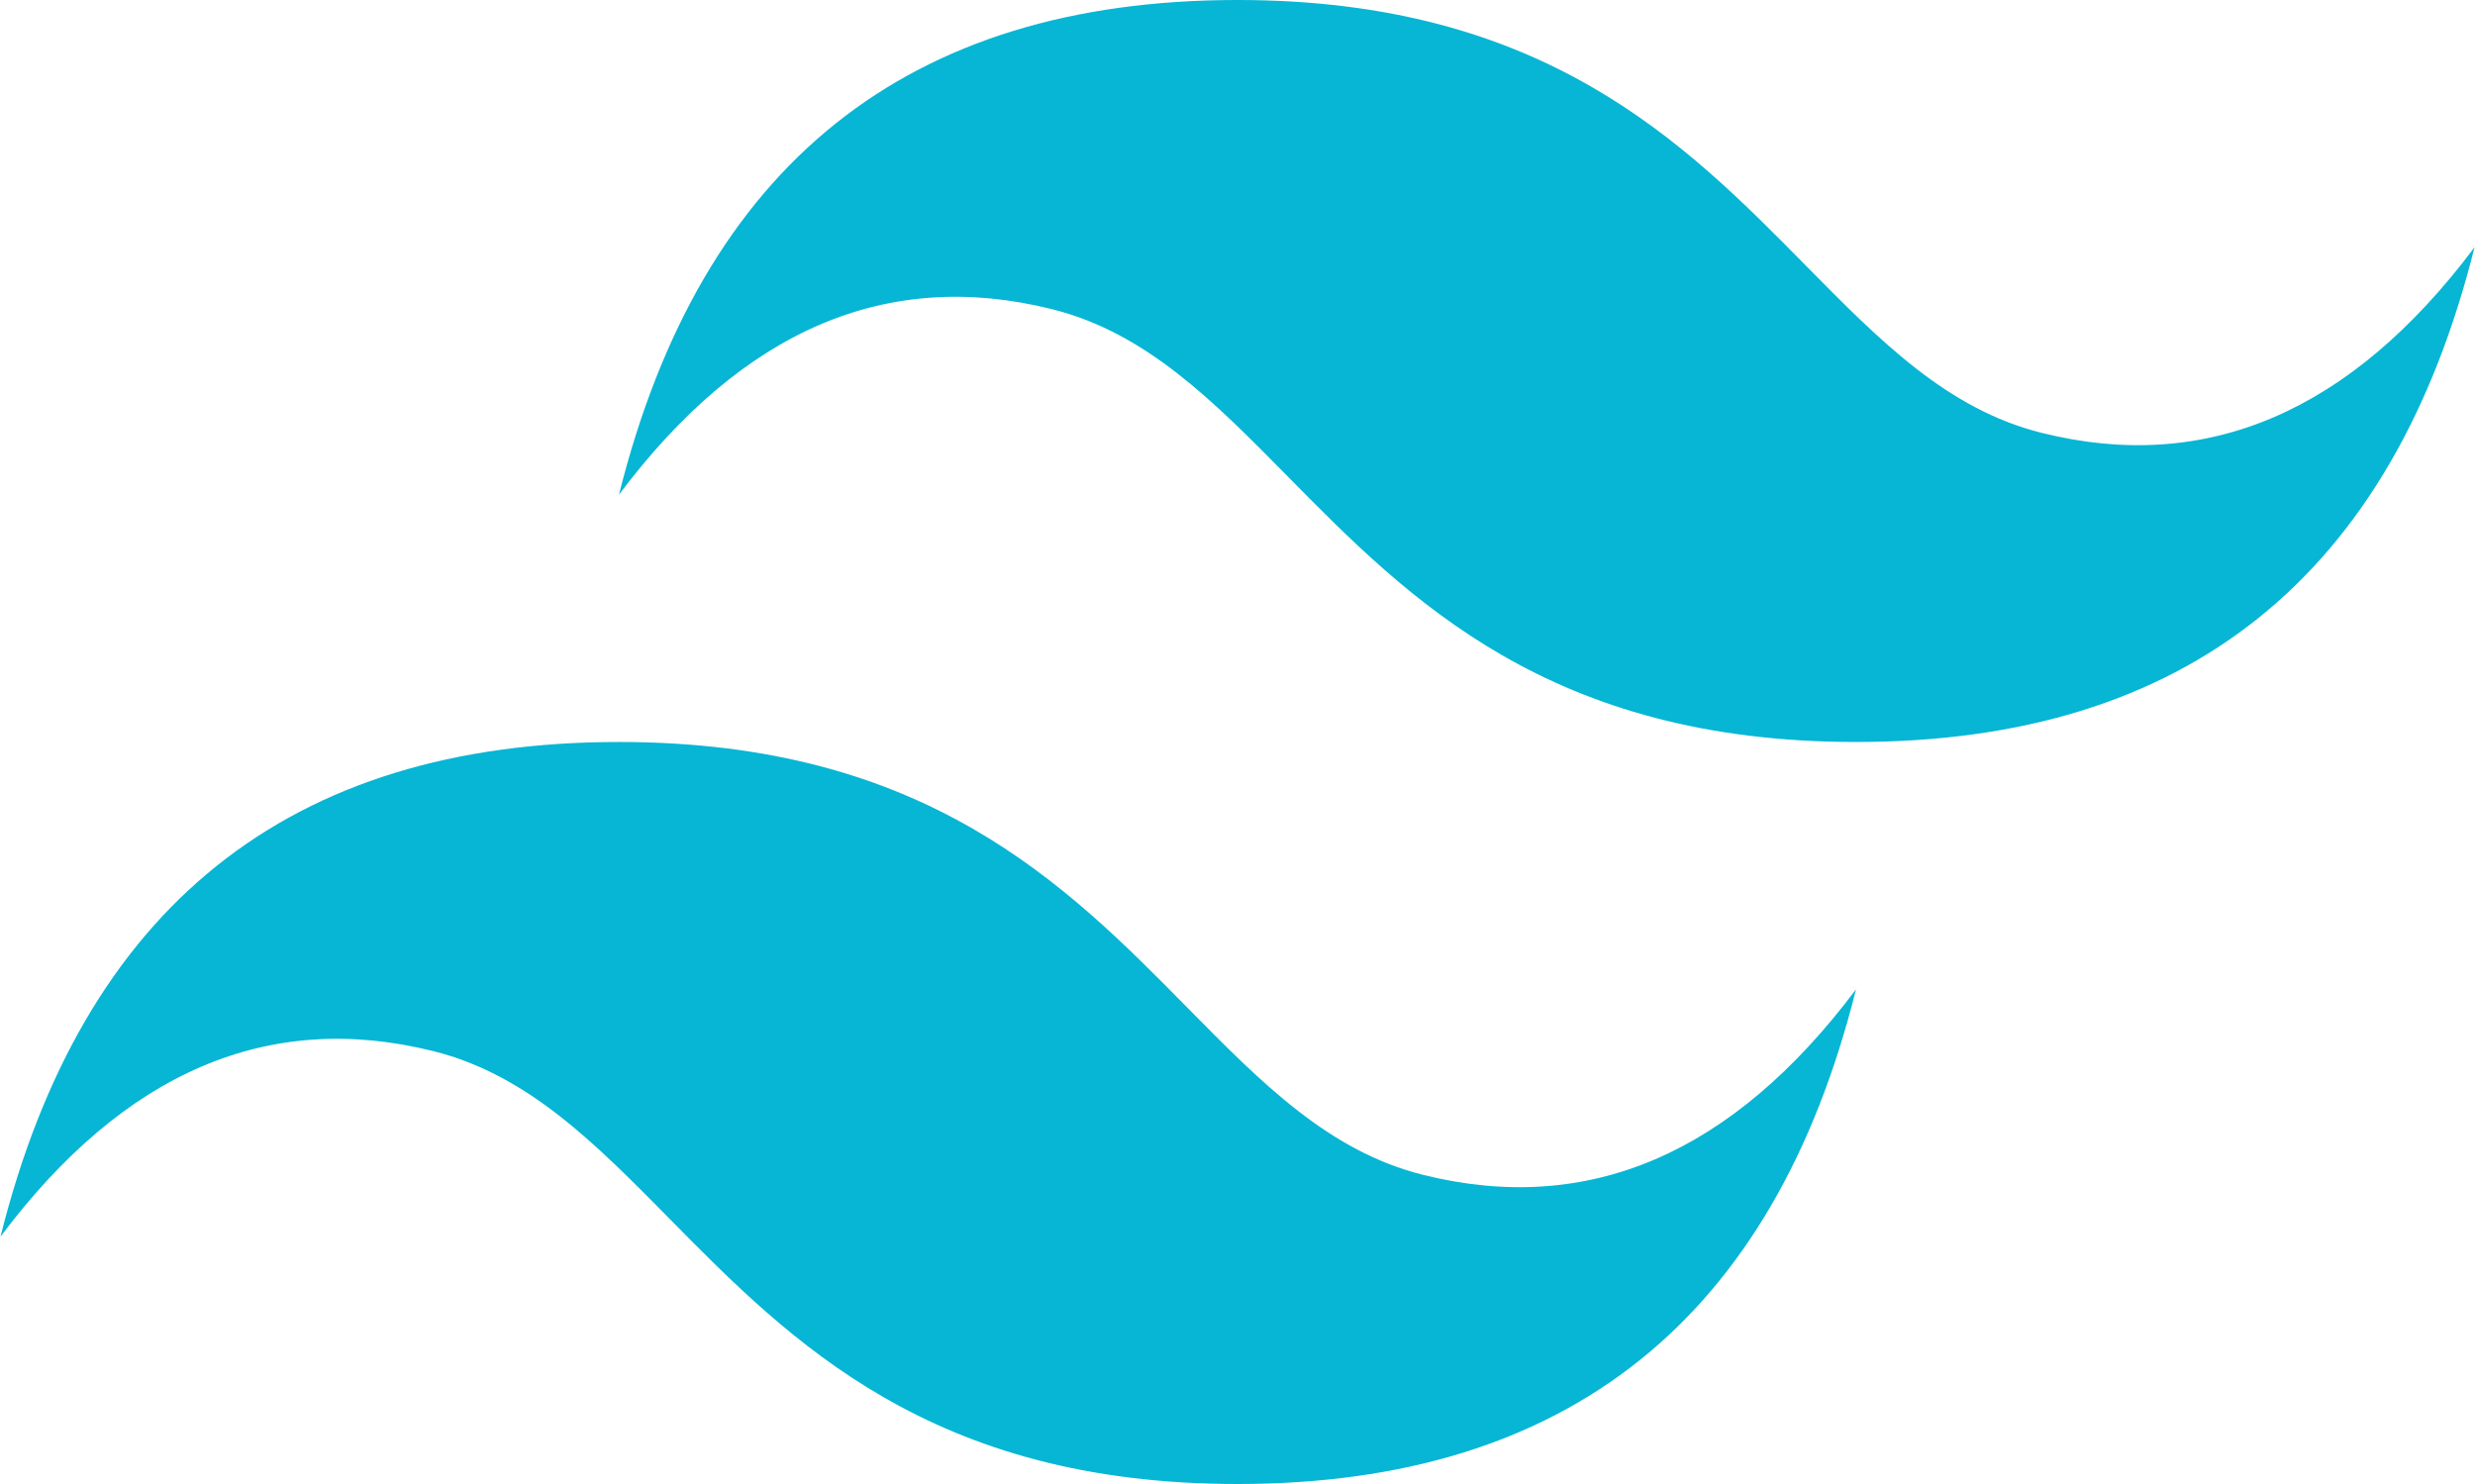
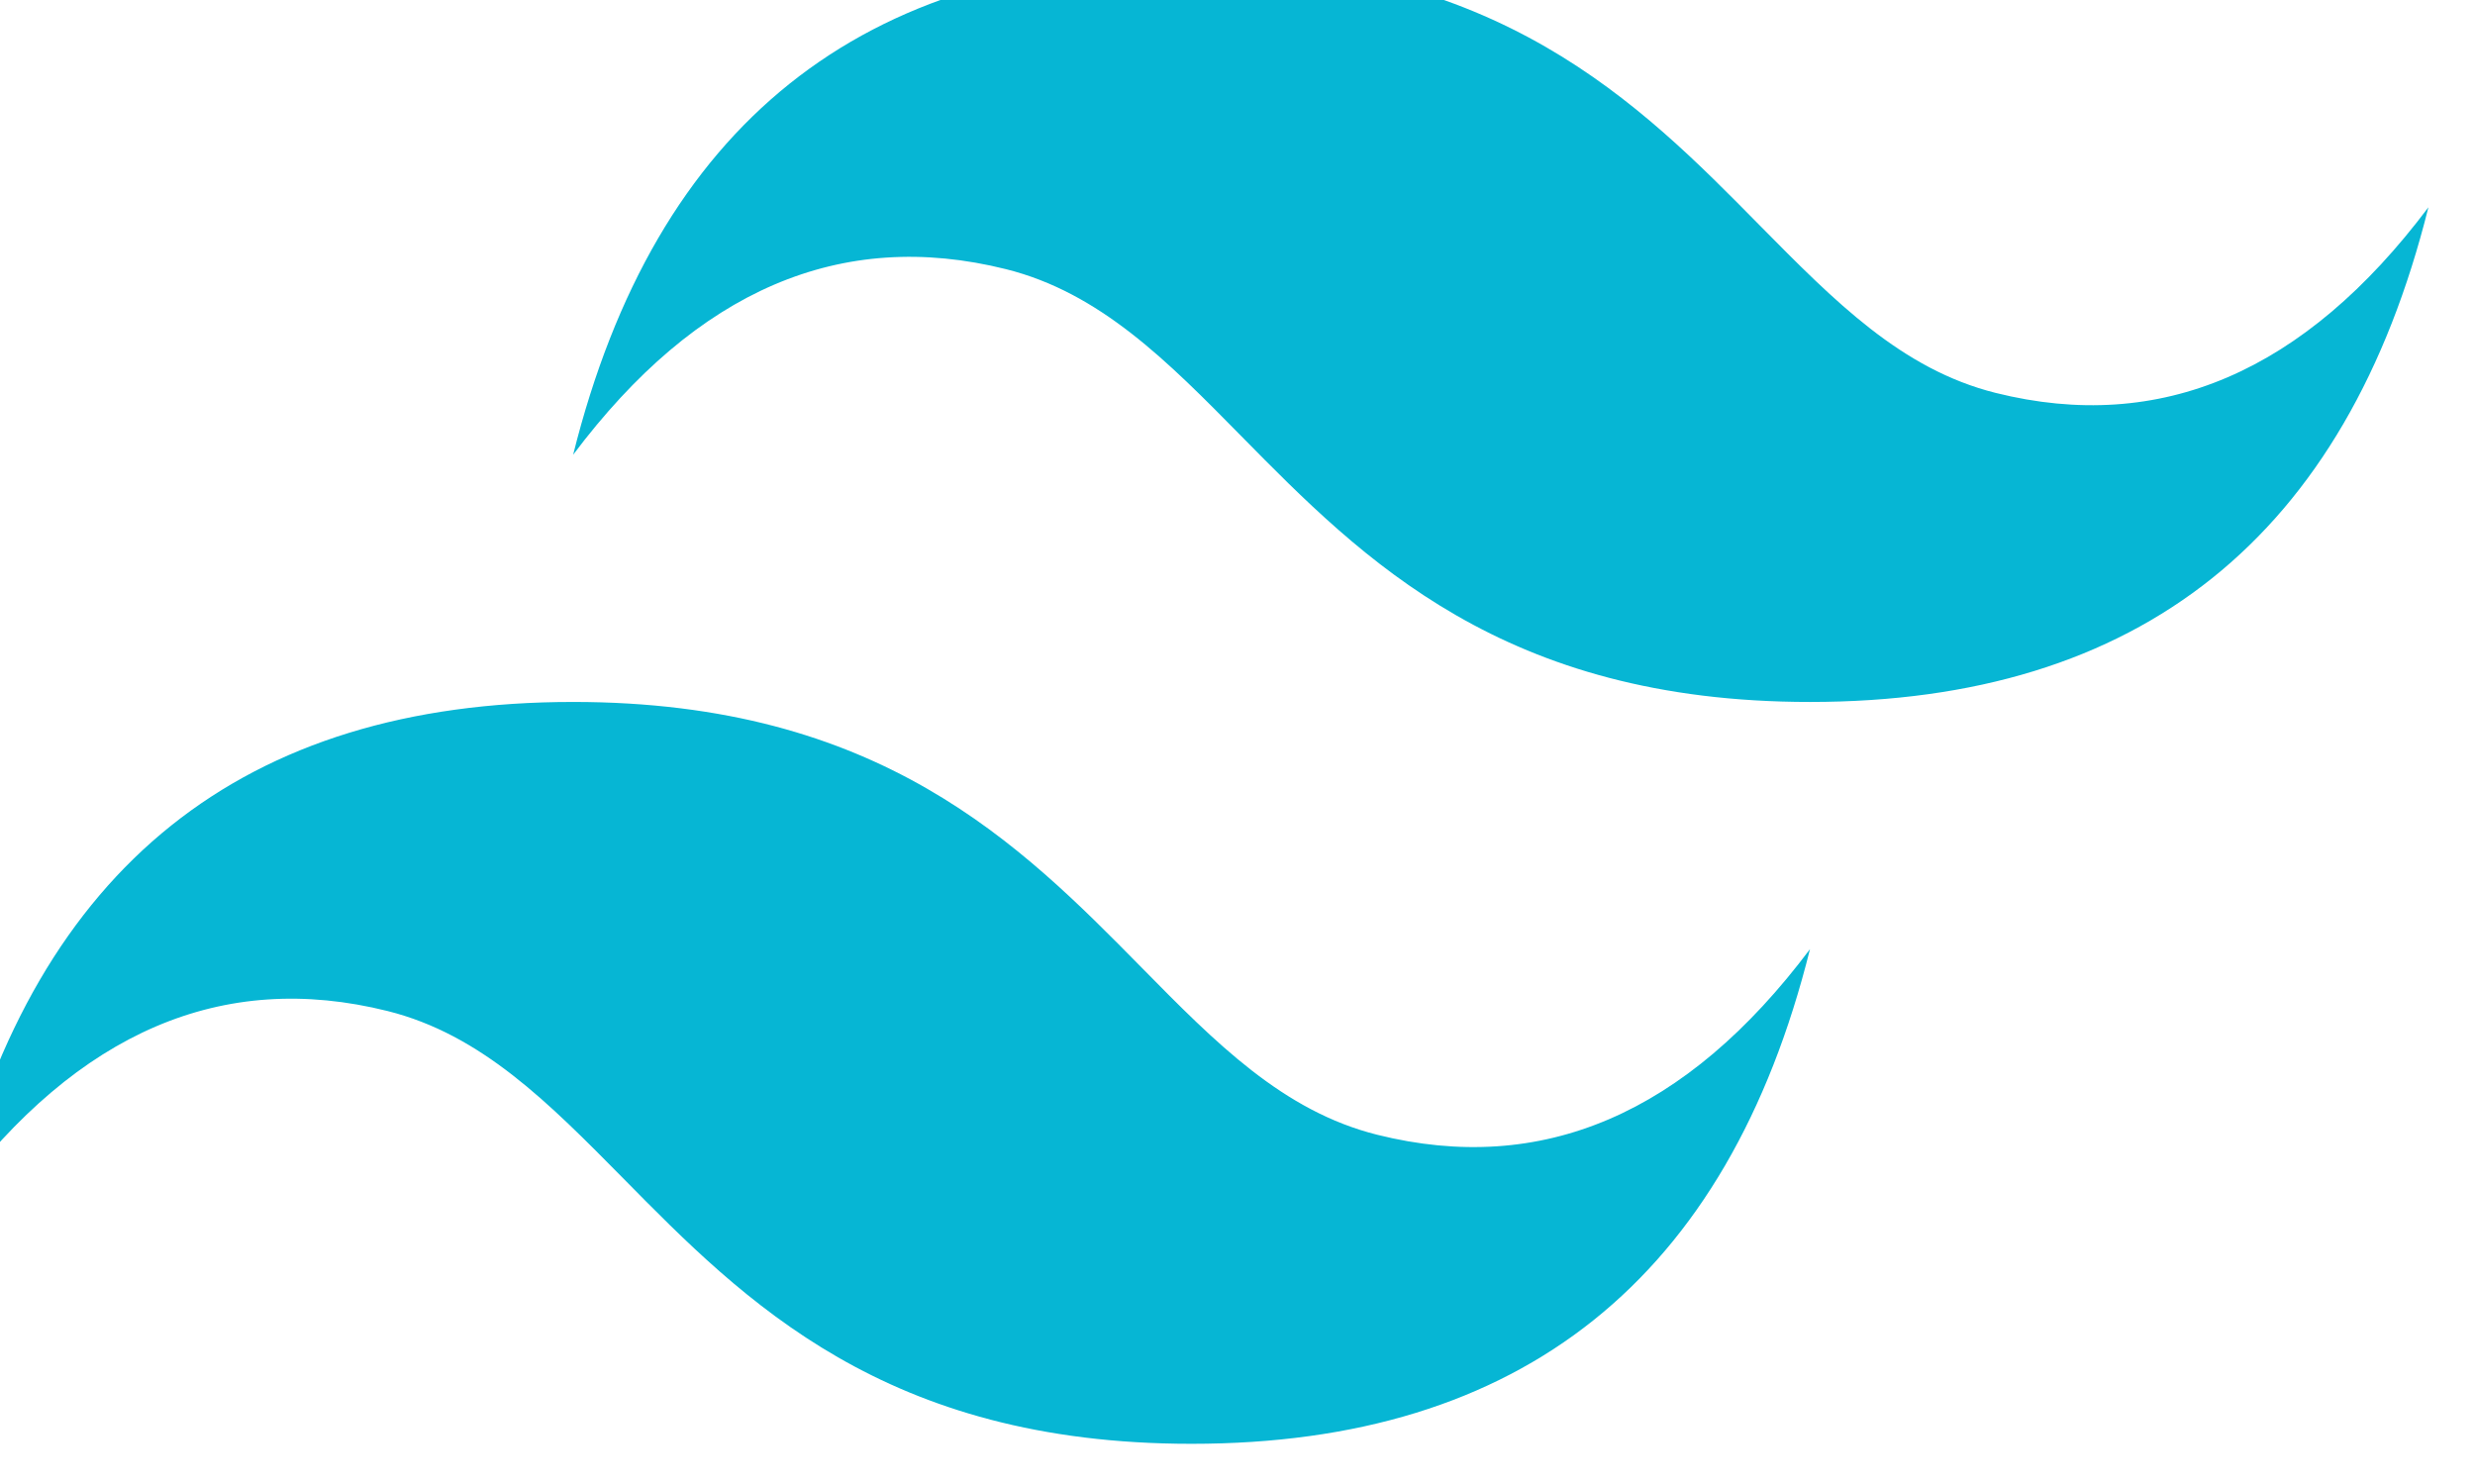
- <svg xmlns="http://www.w3.org/2000/svg" height="1499" viewBox=".15 .13 799.7 479.69" width="2500">
-   <path d="m400 .13c-106.63 0-173.27 53.3-199.93 159.89 39.99-53.3 86.64-73.28 139.95-59.96 30.42 7.6 52.16 29.67 76.23 54.09 39.2 39.78 84.57 85.82 183.68 85.82 106.62 0 173.27-53.3 199.92-159.9-39.98 53.3-86.63 73.29-139.95 59.97-30.41-7.6-52.15-29.67-76.22-54.09-39.2-39.78-84.58-85.82-183.68-85.82zm-199.93 239.84c-106.62 0-173.27 53.3-199.92 159.9 39.98-53.3 86.63-73.29 139.95-59.96 30.41 7.61 52.15 29.67 76.22 54.08 39.2 39.78 84.58 85.83 183.68 85.83 106.63 0 173.27-53.3 199.93-159.9-39.99 53.3-86.64 73.29-139.95 59.96-30.42-7.59-52.16-29.67-76.23-54.08-39.2-39.78-84.57-85.83-183.68-85.83z" fill="#06b6d4" />
+ <svg xmlns="http://www.w3.org/2000/svg" height="1499" viewBox="15 13 799.7 479.69" width="2500">
+   <path d="M 400 0.1 c -106.6 0 -173.3 53.3 -199.9 159.9 c 40 -53.3 86.6 -73.3 139.9 -60 c 30.4 7.6 52.2 29.7 76.2 54.1 c 39.2 39.8 84.6 85.8 183.7 85.8 c 106.6 0 173.3 -53.3 199.9 -159.9 c -40 53.3 -86.6 73.3 -139.9 60 c -30.4 -7.6 -52.1 -29.7 -76.2 -54.1 c -39.2 -39.8 -84.6 -85.8 -183.7 -85.8 z m -199.9 239.8 c -106.6 0 -173.3 53.3 -199.9 159.9 c 40 -53.3 86.6 -73.3 139.9 -60 c 30.4 7.6 52.1 29.7 76.2 54.1 c 39.2 39.8 84.6 85.8 183.7 85.8 c 106.6 0 173.3 -53.3 199.9 -159.9 c -40 53.3 -86.6 73.3 -139.9 60 c -30.4 -7.6 -52.2 -29.7 -76.2 -54.1 c -39.2 -39.8 -84.6 -85.8 -183.7 -85.8 z" fill="#06b6d4" />
</svg>
